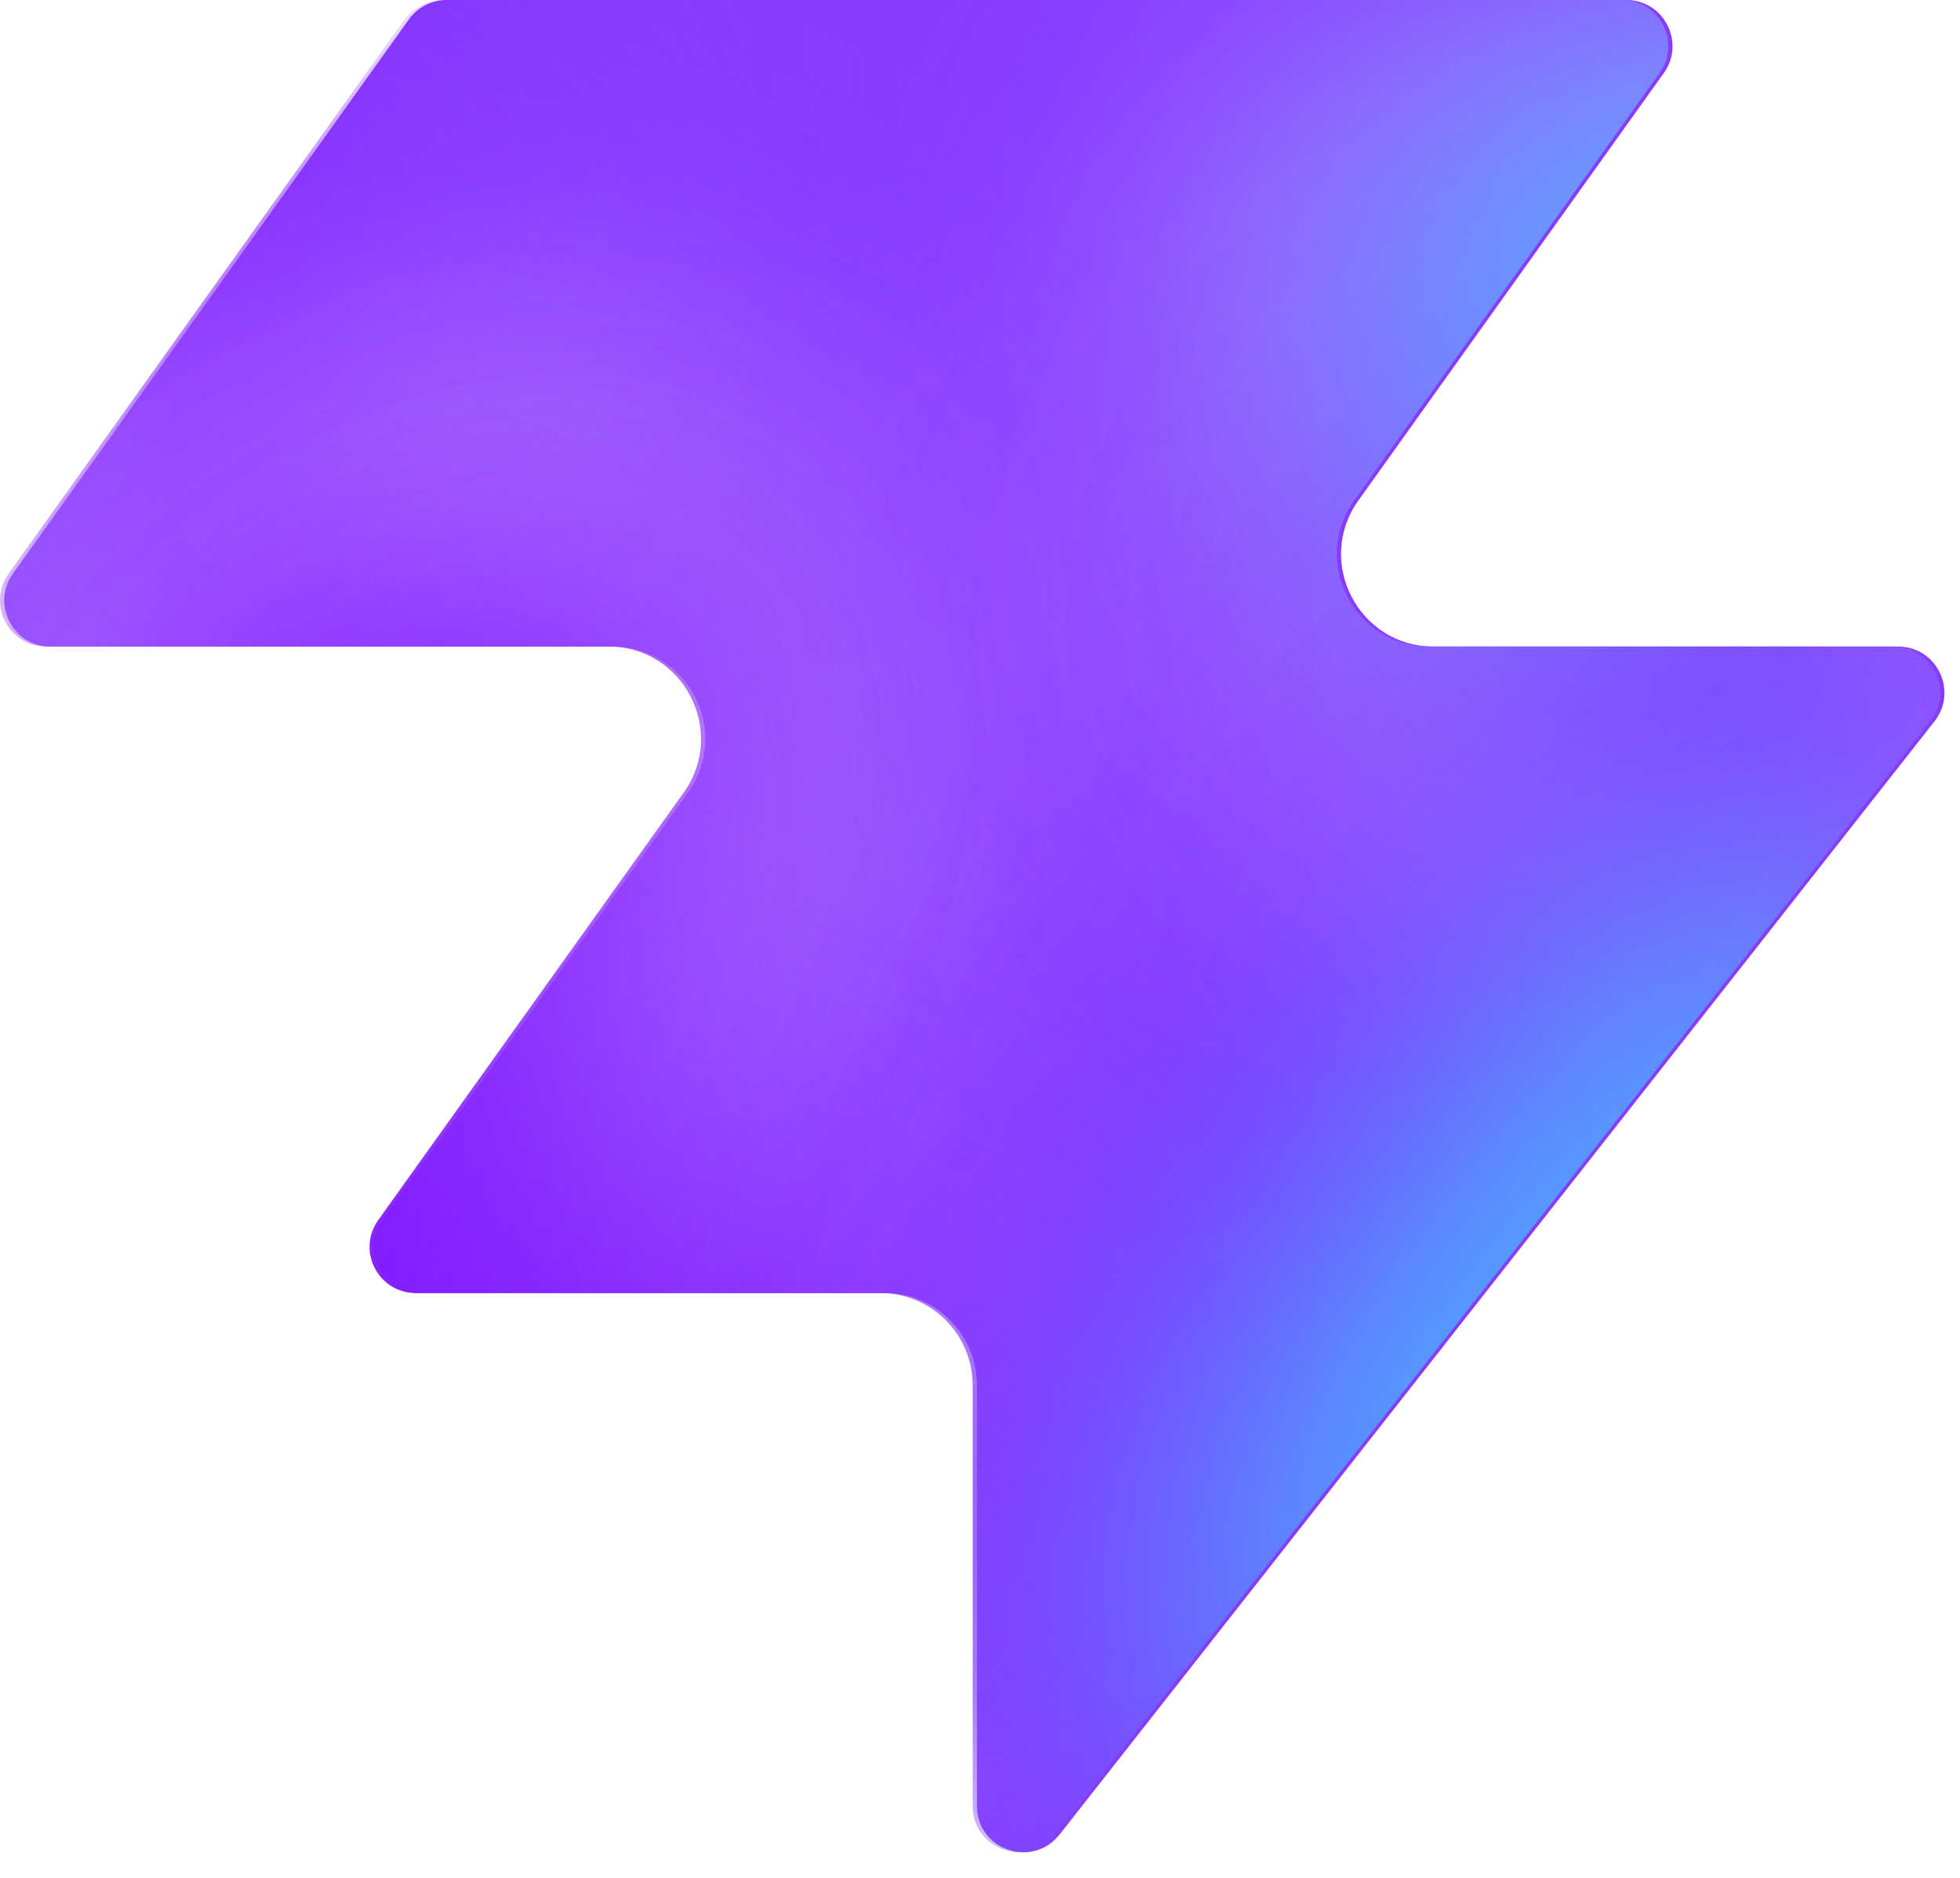
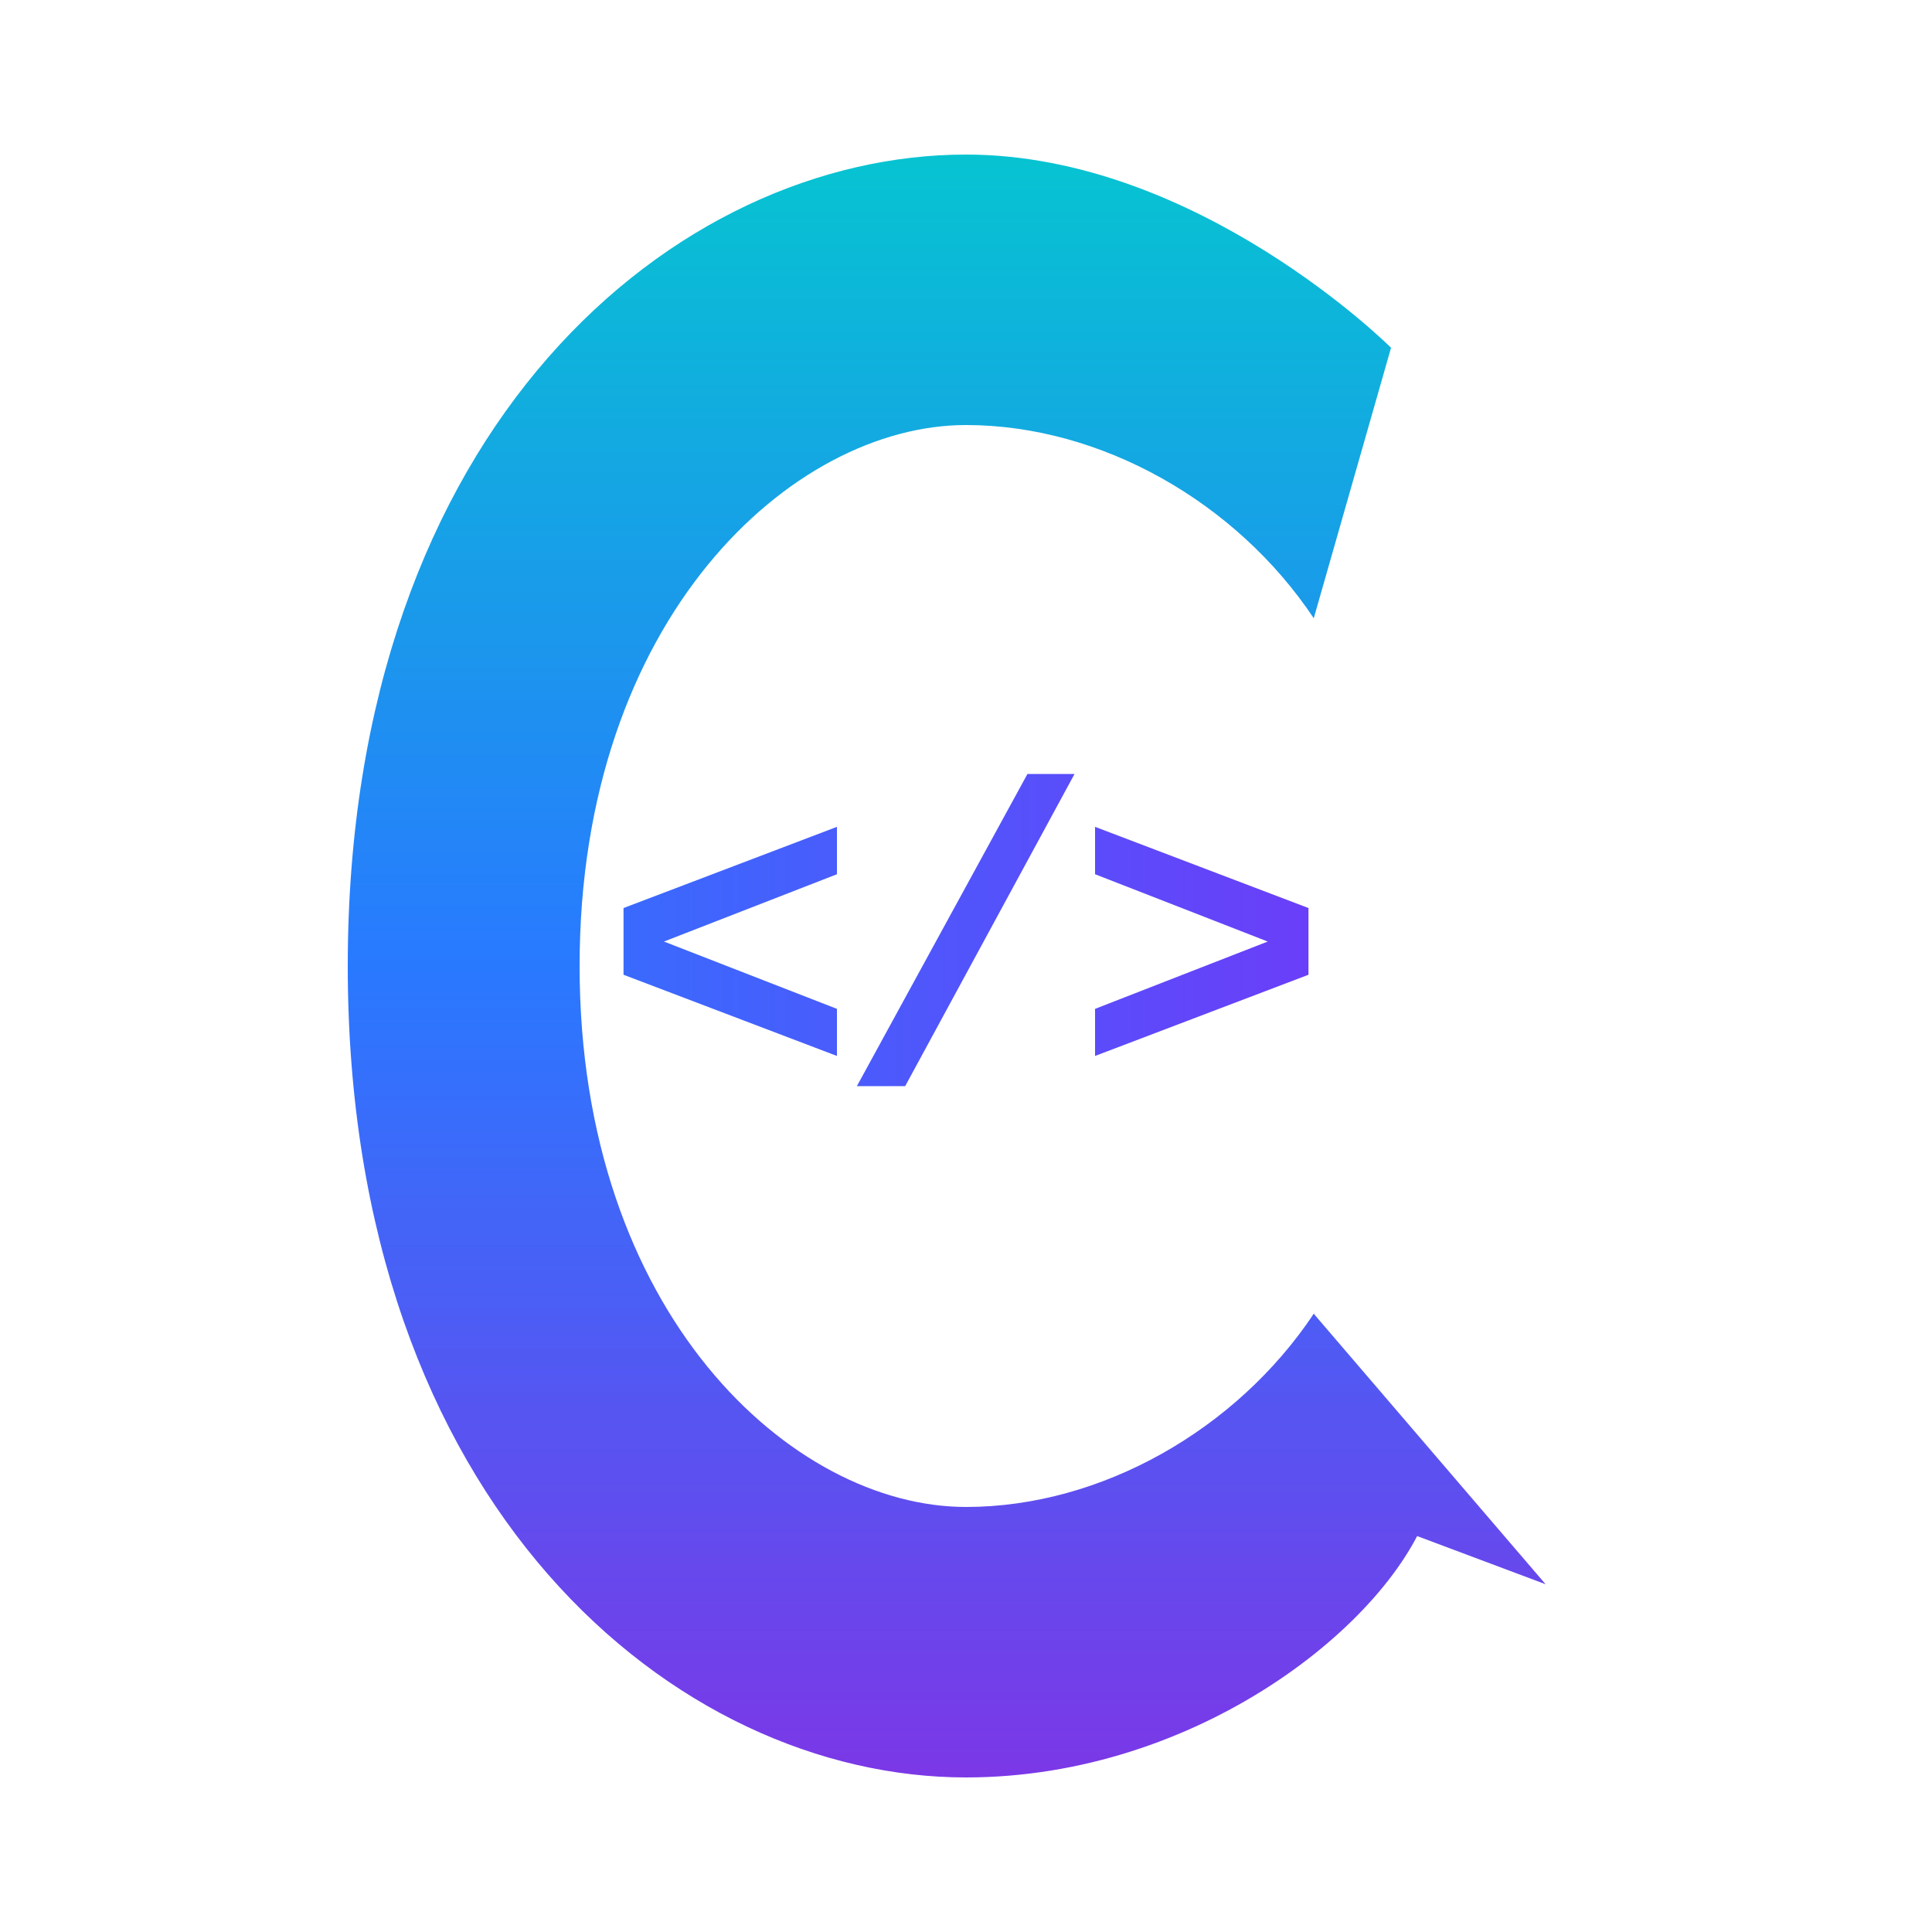
- <svg xmlns="http://www.w3.org/2000/svg" width="48" height="46" fill="none" viewBox="0 0 48 46">
-   <path fill="#863bff" d="M25.946 44.938c-.664.845-2.021.375-2.021-.698V33.937a2.26 2.26 0 0 0-2.262-2.262H10.287c-.92 0-1.456-1.04-.92-1.788l7.48-10.471c1.07-1.497 0-3.578-1.842-3.578H1.237c-.92 0-1.456-1.04-.92-1.788L10.013.474c.214-.297.556-.474.92-.474h28.894c.92 0 1.456 1.04.92 1.788l-7.48 10.471c-1.07 1.498 0 3.579 1.842 3.579h11.377c.943 0 1.473 1.088.89 1.83L25.947 44.94z" style="fill:#863bff;fill:color(display-p3 .525 .23 1);fill-opacity:1" />
-   <mask id="a" width="48" height="46" x="0" y="0" maskUnits="userSpaceOnUse" style="mask-type:alpha">
-     <path fill="#000" d="M25.842 44.938c-.664.844-2.021.375-2.021-.698V33.937a2.26 2.26 0 0 0-2.262-2.262H10.183c-.92 0-1.456-1.04-.92-1.788l7.48-10.471c1.07-1.498 0-3.579-1.842-3.579H1.133c-.92 0-1.456-1.04-.92-1.787L9.91.473c.214-.297.556-.474.92-.474h28.894c.92 0 1.456 1.04.92 1.788l-7.48 10.471c-1.07 1.498 0 3.578 1.842 3.578h11.377c.943 0 1.473 1.088.89 1.832L25.843 44.94z" style="fill:#000;fill-opacity:1" />
-   </mask>
-   <g mask="url(#a)">
-     <g filter="url(#b)">
-       <ellipse cx="5.508" cy="14.704" fill="#ede6ff" rx="5.508" ry="14.704" style="fill:#ede6ff;fill:color(display-p3 .927 .903 1);fill-opacity:1" transform="matrix(.00324 1 1 -.00324 -4.47 31.516)" />
-     </g>
-     <g filter="url(#c)">
-       <ellipse cx="10.399" cy="29.851" fill="#ede6ff" rx="10.399" ry="29.851" style="fill:#ede6ff;fill:color(display-p3 .927 .903 1);fill-opacity:1" transform="matrix(.00324 1 1 -.00324 -39.328 7.883)" />
-     </g>
-     <g filter="url(#d)">
-       <ellipse cx="5.508" cy="30.487" fill="#7e14ff" rx="5.508" ry="30.487" style="fill:#7e14ff;fill:color(display-p3 .492 .077 1);fill-opacity:1" transform="rotate(89.814 -25.913 -14.639)scale(1 -1)" />
-     </g>
-     <g filter="url(#e)">
-       <ellipse cx="5.508" cy="30.599" fill="#7e14ff" rx="5.508" ry="30.599" style="fill:#7e14ff;fill:color(display-p3 .492 .077 1);fill-opacity:1" transform="rotate(89.814 -32.644 -3.334)scale(1 -1)" />
-     </g>
-     <g filter="url(#f)">
-       <ellipse cx="5.508" cy="30.599" fill="#7e14ff" rx="5.508" ry="30.599" style="fill:#7e14ff;fill:color(display-p3 .492 .077 1);fill-opacity:1" transform="matrix(.00324 1 1 -.00324 -34.34 30.47)" />
-     </g>
-     <g filter="url(#g)">
-       <ellipse cx="14.072" cy="22.078" fill="#ede6ff" rx="14.072" ry="22.078" style="fill:#ede6ff;fill:color(display-p3 .927 .903 1);fill-opacity:1" transform="rotate(93.35 24.506 48.493)scale(-1 1)" />
-     </g>
-     <g filter="url(#h)">
-       <ellipse cx="3.47" cy="21.501" fill="#7e14ff" rx="3.47" ry="21.501" style="fill:#7e14ff;fill:color(display-p3 .492 .077 1);fill-opacity:1" transform="rotate(89.009 28.708 47.59)scale(-1 1)" />
-     </g>
-     <g filter="url(#i)">
-       <ellipse cx="3.47" cy="21.501" fill="#7e14ff" rx="3.47" ry="21.501" style="fill:#7e14ff;fill:color(display-p3 .492 .077 1);fill-opacity:1" transform="rotate(89.009 28.708 47.59)scale(-1 1)" />
-     </g>
-     <g filter="url(#j)">
-       <ellipse cx=".387" cy="8.972" fill="#7e14ff" rx="4.407" ry="29.108" style="fill:#7e14ff;fill:color(display-p3 .492 .077 1);fill-opacity:1" transform="rotate(39.51 .387 8.972)" />
-     </g>
-     <g filter="url(#k)">
-       <ellipse cx="47.523" cy="-6.092" fill="#7e14ff" rx="4.407" ry="29.108" style="fill:#7e14ff;fill:color(display-p3 .492 .077 1);fill-opacity:1" transform="rotate(37.892 47.523 -6.092)" />
-     </g>
-     <g filter="url(#l)">
-       <ellipse cx="41.412" cy="6.333" fill="#47bfff" rx="5.971" ry="9.665" style="fill:#47bfff;fill:color(display-p3 .28 .748 1);fill-opacity:1" transform="rotate(37.892 41.412 6.333)" />
-     </g>
-     <g filter="url(#m)">
-       <ellipse cx="-1.879" cy="38.332" fill="#7e14ff" rx="4.407" ry="29.108" style="fill:#7e14ff;fill:color(display-p3 .492 .077 1);fill-opacity:1" transform="rotate(37.892 -1.88 38.332)" />
-     </g>
-     <g filter="url(#n)">
-       <ellipse cx="-1.879" cy="38.332" fill="#7e14ff" rx="4.407" ry="29.108" style="fill:#7e14ff;fill:color(display-p3 .492 .077 1);fill-opacity:1" transform="rotate(37.892 -1.88 38.332)" />
-     </g>
-     <g filter="url(#o)">
-       <ellipse cx="35.651" cy="29.907" fill="#7e14ff" rx="4.407" ry="29.108" style="fill:#7e14ff;fill:color(display-p3 .492 .077 1);fill-opacity:1" transform="rotate(37.892 35.651 29.907)" />
-     </g>
-     <g filter="url(#p)">
-       <ellipse cx="38.418" cy="32.4" fill="#47bfff" rx="5.971" ry="15.297" style="fill:#47bfff;fill:color(display-p3 .28 .748 1);fill-opacity:1" transform="rotate(37.892 38.418 32.4)" />
-     </g>
-   </g>
+ <svg xmlns="http://www.w3.org/2000/svg" width="64" height="64" viewBox="0 0 100 100" fill="none">
  <defs>
-     <filter id="b" width="60.045" height="41.654" x="-19.77" y="16.149" color-interpolation-filters="sRGB" filterUnits="userSpaceOnUse">
-       <feFlood flood-opacity="0" result="BackgroundImageFix" />
-       <feBlend in="SourceGraphic" in2="BackgroundImageFix" result="shape" />
-       <feGaussianBlur result="effect1_foregroundBlur_2002_17158" stdDeviation="7.659" />
-     </filter>
-     <filter id="c" width="90.34" height="51.437" x="-54.613" y="-7.533" color-interpolation-filters="sRGB" filterUnits="userSpaceOnUse">
-       <feFlood flood-opacity="0" result="BackgroundImageFix" />
-       <feBlend in="SourceGraphic" in2="BackgroundImageFix" result="shape" />
-       <feGaussianBlur result="effect1_foregroundBlur_2002_17158" stdDeviation="7.659" />
-     </filter>
-     <filter id="d" width="79.355" height="29.4" x="-49.64" y="2.03" color-interpolation-filters="sRGB" filterUnits="userSpaceOnUse">
-       <feFlood flood-opacity="0" result="BackgroundImageFix" />
-       <feBlend in="SourceGraphic" in2="BackgroundImageFix" result="shape" />
-       <feGaussianBlur result="effect1_foregroundBlur_2002_17158" stdDeviation="4.596" />
-     </filter>
-     <filter id="e" width="79.579" height="29.4" x="-45.045" y="20.029" color-interpolation-filters="sRGB" filterUnits="userSpaceOnUse">
-       <feFlood flood-opacity="0" result="BackgroundImageFix" />
-       <feBlend in="SourceGraphic" in2="BackgroundImageFix" result="shape" />
-       <feGaussianBlur result="effect1_foregroundBlur_2002_17158" stdDeviation="4.596" />
-     </filter>
-     <filter id="f" width="79.579" height="29.4" x="-43.513" y="21.178" color-interpolation-filters="sRGB" filterUnits="userSpaceOnUse">
-       <feFlood flood-opacity="0" result="BackgroundImageFix" />
-       <feBlend in="SourceGraphic" in2="BackgroundImageFix" result="shape" />
-       <feGaussianBlur result="effect1_foregroundBlur_2002_17158" stdDeviation="4.596" />
-     </filter>
-     <filter id="g" width="74.749" height="58.852" x="15.756" y="-17.901" color-interpolation-filters="sRGB" filterUnits="userSpaceOnUse">
-       <feFlood flood-opacity="0" result="BackgroundImageFix" />
-       <feBlend in="SourceGraphic" in2="BackgroundImageFix" result="shape" />
-       <feGaussianBlur result="effect1_foregroundBlur_2002_17158" stdDeviation="7.659" />
-     </filter>
-     <filter id="h" width="61.377" height="25.362" x="23.548" y="2.284" color-interpolation-filters="sRGB" filterUnits="userSpaceOnUse">
-       <feFlood flood-opacity="0" result="BackgroundImageFix" />
-       <feBlend in="SourceGraphic" in2="BackgroundImageFix" result="shape" />
-       <feGaussianBlur result="effect1_foregroundBlur_2002_17158" stdDeviation="4.596" />
-     </filter>
-     <filter id="i" width="61.377" height="25.362" x="23.548" y="2.284" color-interpolation-filters="sRGB" filterUnits="userSpaceOnUse">
-       <feFlood flood-opacity="0" result="BackgroundImageFix" />
-       <feBlend in="SourceGraphic" in2="BackgroundImageFix" result="shape" />
-       <feGaussianBlur result="effect1_foregroundBlur_2002_17158" stdDeviation="4.596" />
-     </filter>
-     <filter id="j" width="56.045" height="63.649" x="-27.636" y="-22.853" color-interpolation-filters="sRGB" filterUnits="userSpaceOnUse">
-       <feFlood flood-opacity="0" result="BackgroundImageFix" />
-       <feBlend in="SourceGraphic" in2="BackgroundImageFix" result="shape" />
-       <feGaussianBlur result="effect1_foregroundBlur_2002_17158" stdDeviation="4.596" />
-     </filter>
-     <filter id="k" width="54.814" height="64.646" x="20.116" y="-38.415" color-interpolation-filters="sRGB" filterUnits="userSpaceOnUse">
-       <feFlood flood-opacity="0" result="BackgroundImageFix" />
-       <feBlend in="SourceGraphic" in2="BackgroundImageFix" result="shape" />
-       <feGaussianBlur result="effect1_foregroundBlur_2002_17158" stdDeviation="4.596" />
-     </filter>
-     <filter id="l" width="33.541" height="35.313" x="24.641" y="-11.323" color-interpolation-filters="sRGB" filterUnits="userSpaceOnUse">
-       <feFlood flood-opacity="0" result="BackgroundImageFix" />
-       <feBlend in="SourceGraphic" in2="BackgroundImageFix" result="shape" />
-       <feGaussianBlur result="effect1_foregroundBlur_2002_17158" stdDeviation="4.596" />
-     </filter>
-     <filter id="m" width="54.814" height="64.646" x="-29.286" y="6.009" color-interpolation-filters="sRGB" filterUnits="userSpaceOnUse">
-       <feFlood flood-opacity="0" result="BackgroundImageFix" />
-       <feBlend in="SourceGraphic" in2="BackgroundImageFix" result="shape" />
-       <feGaussianBlur result="effect1_foregroundBlur_2002_17158" stdDeviation="4.596" />
-     </filter>
-     <filter id="n" width="54.814" height="64.646" x="-29.286" y="6.009" color-interpolation-filters="sRGB" filterUnits="userSpaceOnUse">
-       <feFlood flood-opacity="0" result="BackgroundImageFix" />
-       <feBlend in="SourceGraphic" in2="BackgroundImageFix" result="shape" />
-       <feGaussianBlur result="effect1_foregroundBlur_2002_17158" stdDeviation="4.596" />
-     </filter>
-     <filter id="o" width="54.814" height="64.646" x="8.244" y="-2.416" color-interpolation-filters="sRGB" filterUnits="userSpaceOnUse">
-       <feFlood flood-opacity="0" result="BackgroundImageFix" />
-       <feBlend in="SourceGraphic" in2="BackgroundImageFix" result="shape" />
-       <feGaussianBlur result="effect1_foregroundBlur_2002_17158" stdDeviation="4.596" />
-     </filter>
-     <filter id="p" width="39.409" height="43.623" x="18.713" y="10.588" color-interpolation-filters="sRGB" filterUnits="userSpaceOnUse">
-       <feFlood flood-opacity="0" result="BackgroundImageFix" />
-       <feBlend in="SourceGraphic" in2="BackgroundImageFix" result="shape" />
-       <feGaussianBlur result="effect1_foregroundBlur_2002_17158" stdDeviation="4.596" />
-     </filter>
+     <linearGradient id="cGrad" x1="50" y1="0" x2="50" y2="100" gradientUnits="userSpaceOnUse">
+       <stop offset="0%" stop-color="#00D2C8" />
+       <stop offset="50%" stop-color="#2979FF" />
+       <stop offset="100%" stop-color="#8B2BE2" />
+     </linearGradient>
+     <linearGradient id="tagGrad" x1="20" y1="50" x2="80" y2="50" gradientUnits="userSpaceOnUse">
+       <stop offset="0%" stop-color="#2979FF" />
+       <stop offset="100%" stop-color="#7B2FF7" />
+     </linearGradient>
  </defs>
+   <path d="       M 72 18       C 72 18 62 8 50 8       C 35 8 18 22 18 50       C 18 78 35 92 50 92       C 62 92 72 84 74 78       L 68 68       C 64 74 57 78 50 78       C 41 78 30 68 30 50       C 30 32 41 22 50 22       C 57 22 64 26 68 32       Z     " fill="url(#cGrad)" />
+   <path d="M 68 68 L 80 82 L 64 76 Z" fill="url(#cGrad)" />
+   <text x="50" y="56" text-anchor="middle" fill="url(#tagGrad)" font-size="22" font-weight="800" font-family="'Courier New', Courier, monospace" letter-spacing="-1">
+     &lt;/&gt;
+   </text>
</svg>
